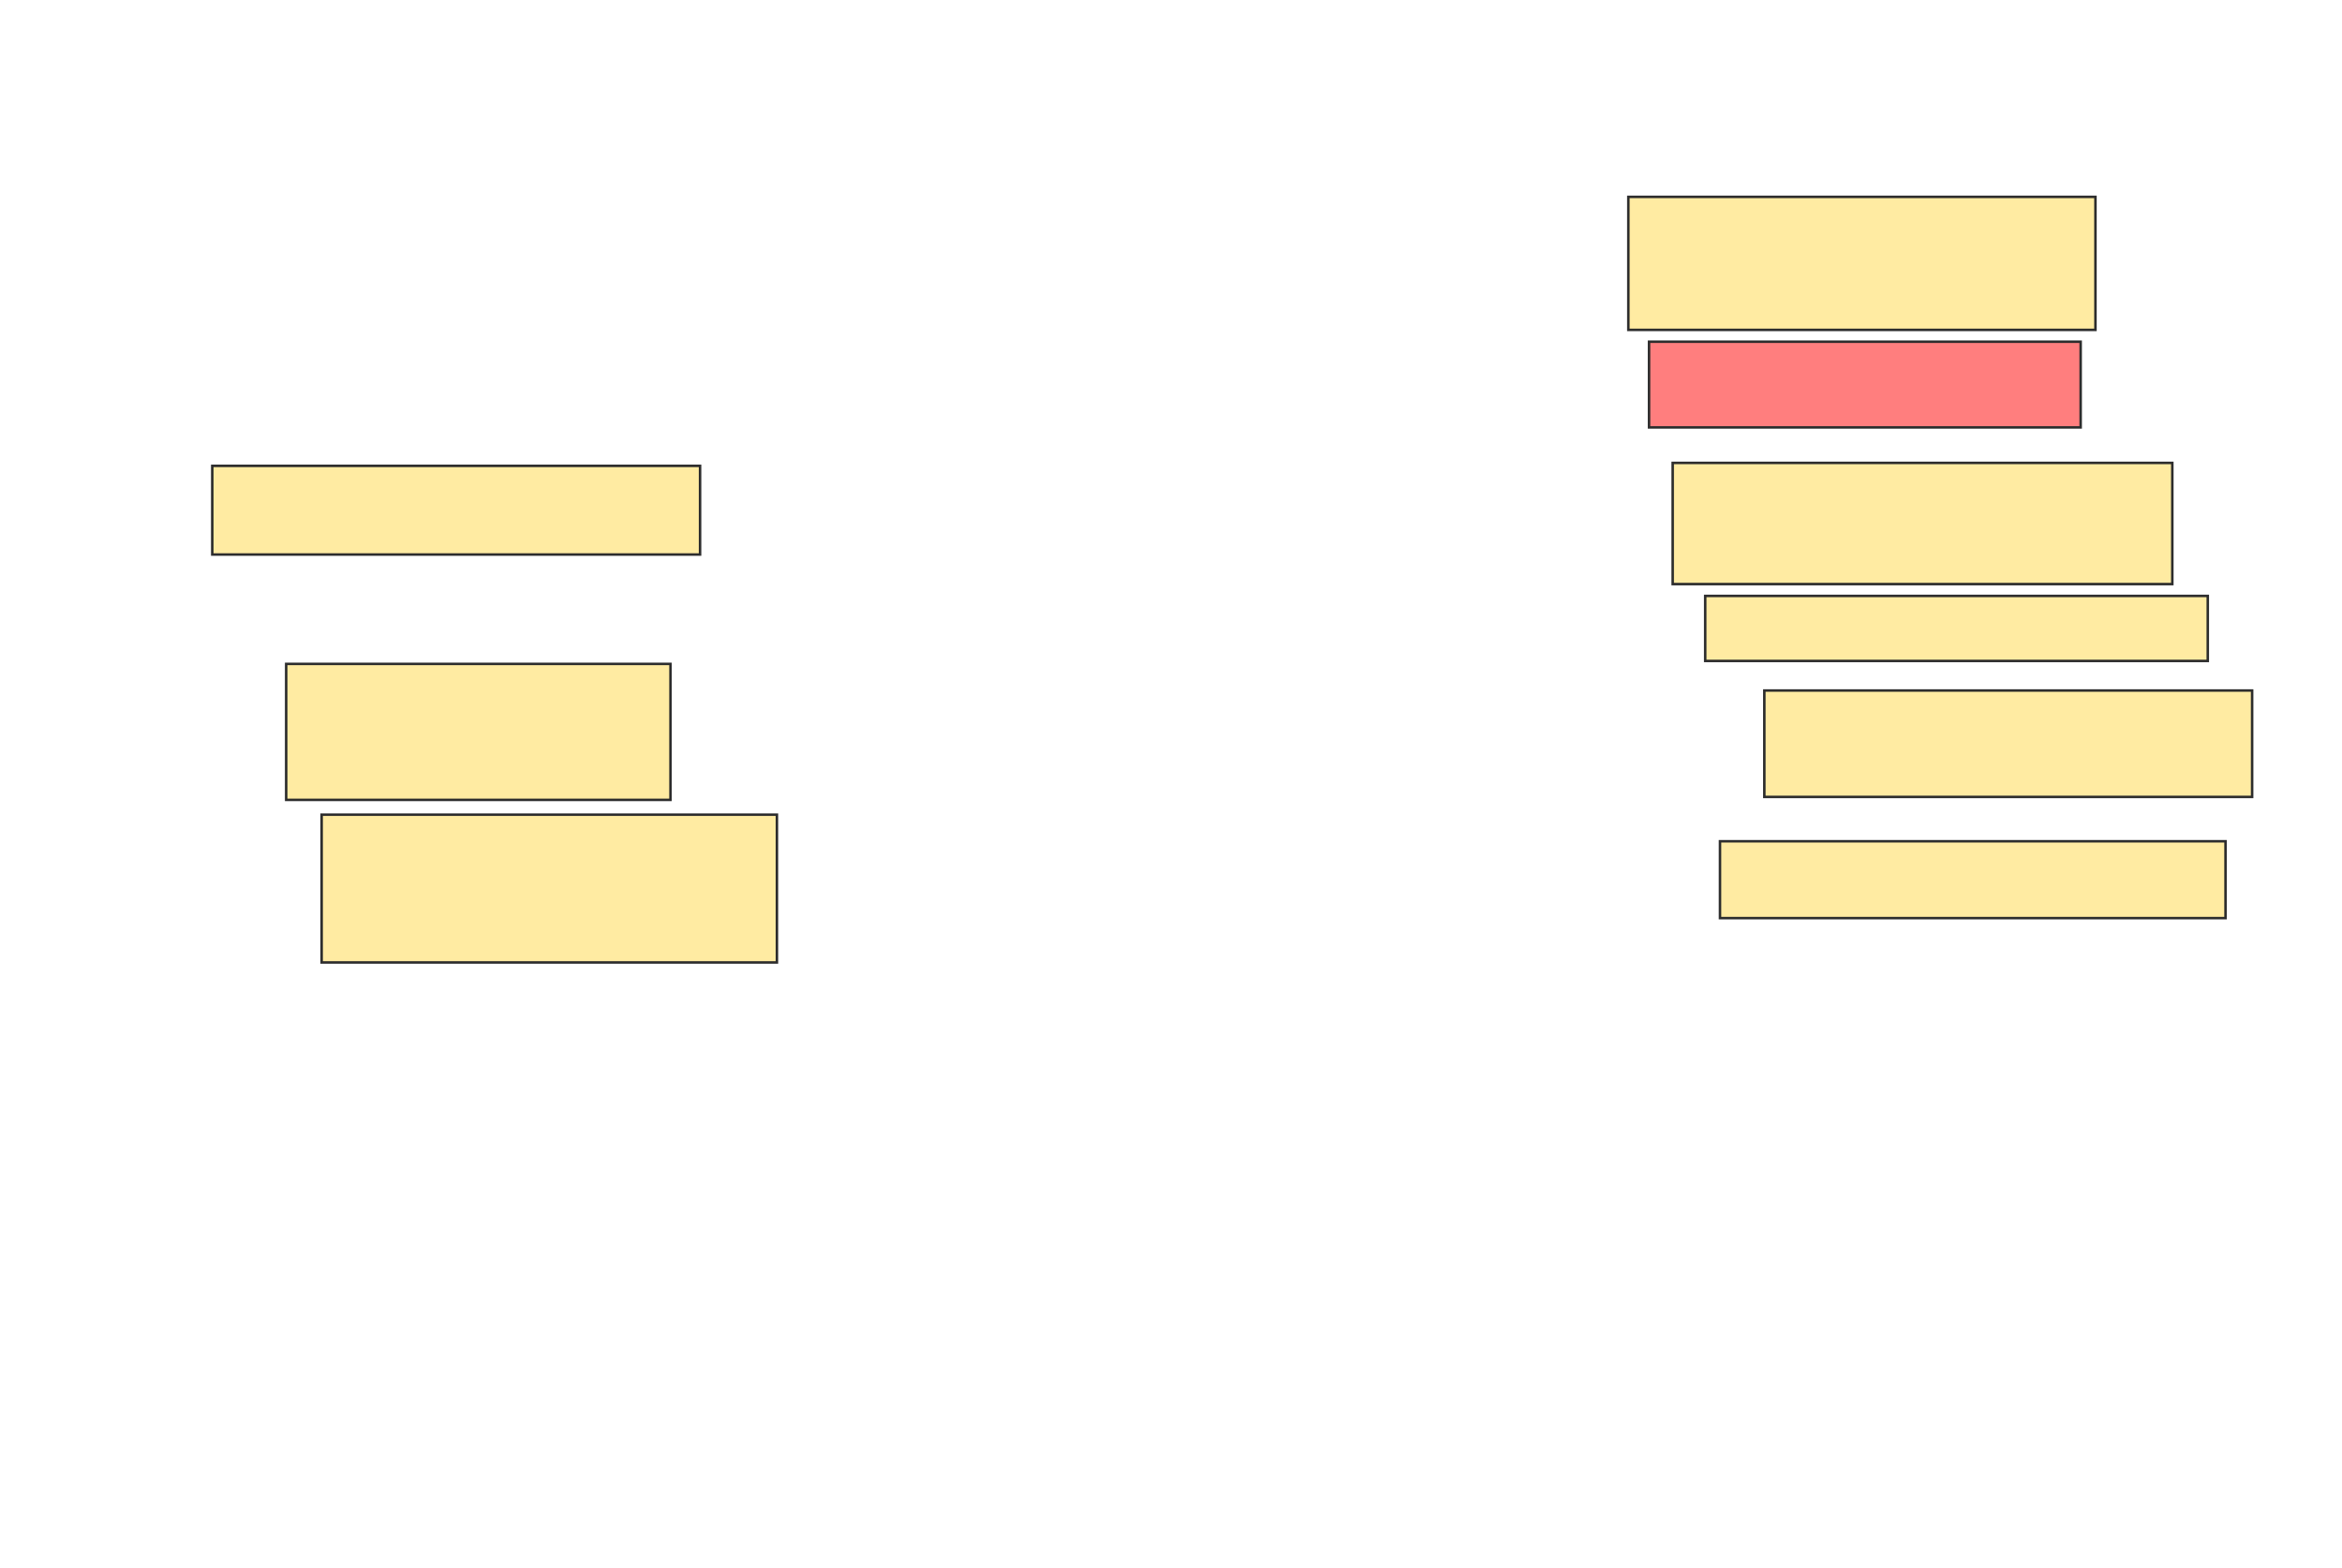
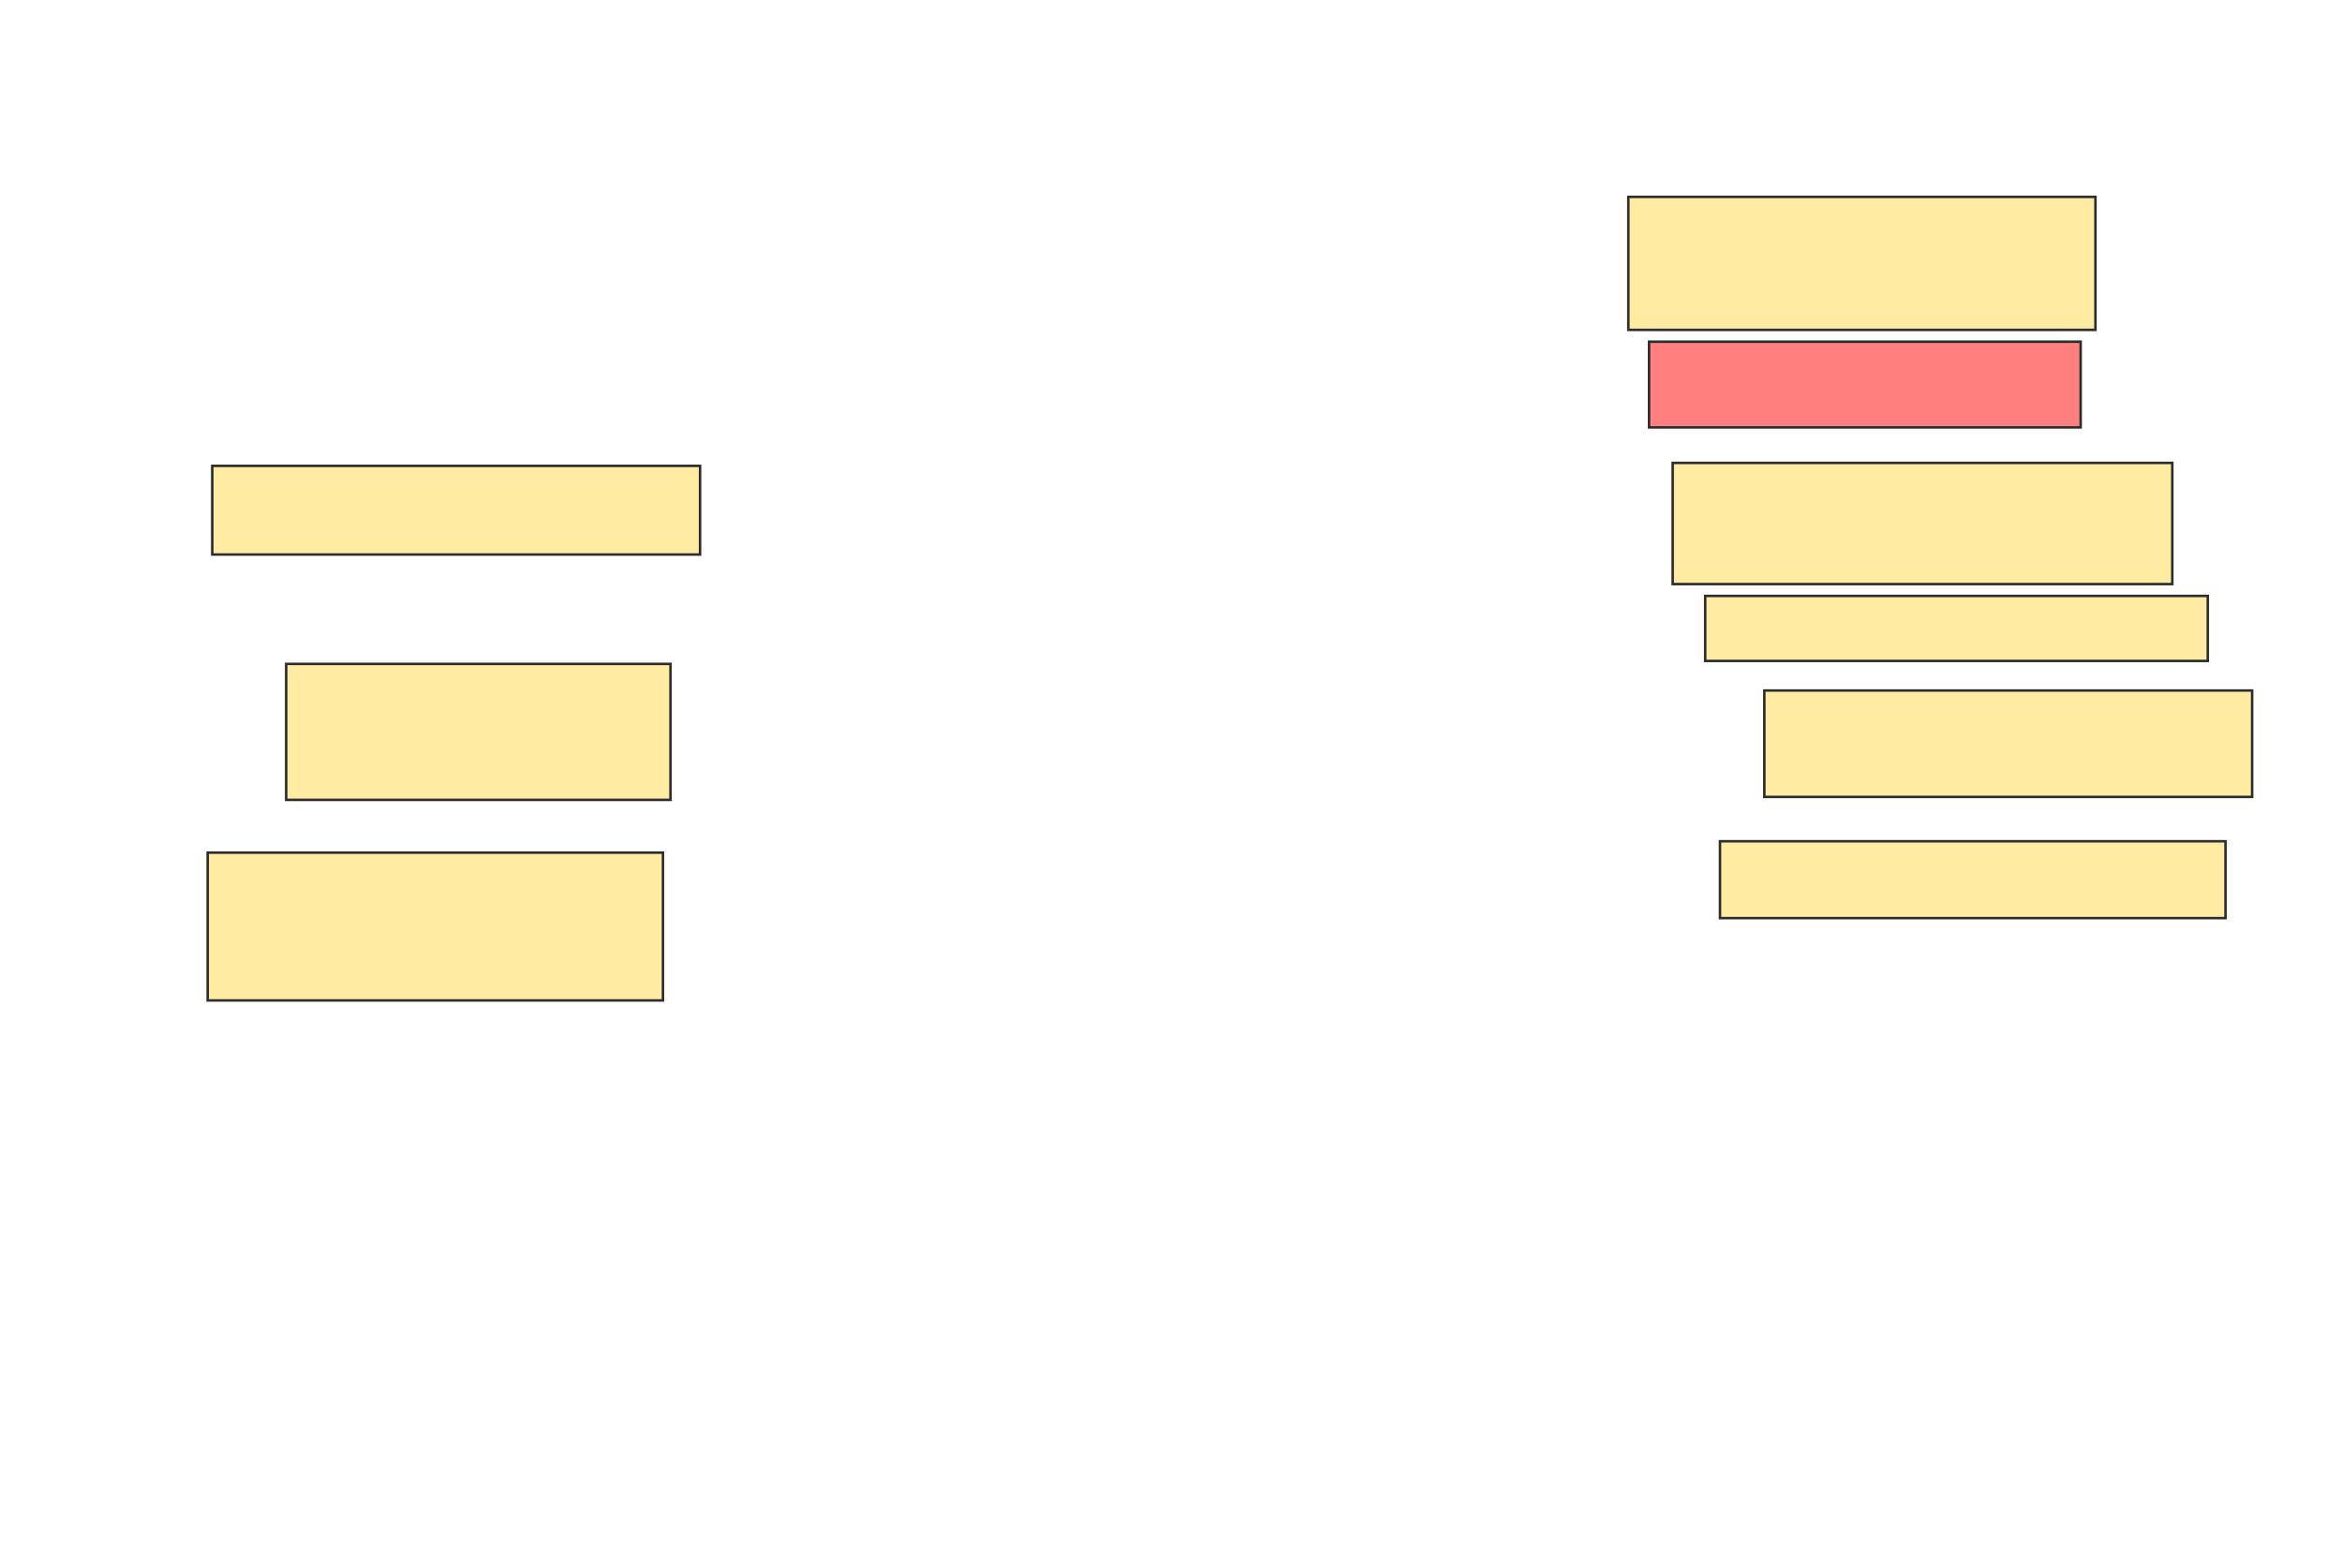
<svg xmlns="http://www.w3.org/2000/svg" width="932" height="624">
  <g>
  </g>
  <g>
-     <rect id="383b40c4cbd74961a0270a9d8a519101-ao-1" height="35.294" width="194.118" y="185.412" x="84.471" stroke="#2D2D2D" fill="#FFEBA2" />
-     <rect id="383b40c4cbd74961a0270a9d8a519101-ao-2" height="54.118" width="152.941" y="264.235" x="113.882" stroke="#2D2D2D" fill="#FFEBA2" />
-     <rect id="383b40c4cbd74961a0270a9d8a519101-ao-3" height="58.824" width="181.176" y="324.235" x="128" stroke="#2D2D2D" fill="#FFEBA2" />
-     <rect id="383b40c4cbd74961a0270a9d8a519101-ao-4" height="52.941" width="185.882" y="78.353" x="648" stroke="#2D2D2D" fill="#FFEBA2" />
-     <rect id="383b40c4cbd74961a0270a9d8a519101-ao-5" height="34.118" width="171.765" y="136" x="656.235" stroke="#2D2D2D" fill="#FF7E7E" class="qshape" />
-     <rect id="383b40c4cbd74961a0270a9d8a519101-ao-6" height="48.235" width="198.824" y="184.235" x="665.647" stroke="#2D2D2D" fill="#FFEBA2" />
-     <rect id="383b40c4cbd74961a0270a9d8a519101-ao-7" height="25.882" width="200" y="237.176" x="678.588" stroke="#2D2D2D" fill="#FFEBA2" />
-     <rect id="383b40c4cbd74961a0270a9d8a519101-ao-8" height="42.353" width="194.118" y="274.823" x="702.118" stroke="#2D2D2D" fill="#FFEBA2" />
-     <rect id="383b40c4cbd74961a0270a9d8a519101-ao-9" height="30.588" width="201.176" y="334.823" x="684.471" stroke="#2D2D2D" fill="#FFEBA2" />
+     <rect fill="#FFEBA2" stroke="#2D2D2D" x="84.471" y="185.412" width="194.118" height="35.294" id="383b40c4cbd74961a0270a9d8a519101-ao-1" />
+     <rect fill="#FFEBA2" stroke="#2D2D2D" x="113.882" y="264.235" width="152.941" height="54.118" id="383b40c4cbd74961a0270a9d8a519101-ao-2" />
+     <rect fill="#FFEBA2" stroke="#2D2D2D" x="82.651" y="339.352" width="181.176" height="58.824" id="383b40c4cbd74961a0270a9d8a519101-ao-3" />
+     <rect fill="#FFEBA2" stroke="#2D2D2D" x="648" y="78.353" width="185.882" height="52.941" id="383b40c4cbd74961a0270a9d8a519101-ao-4" />
+     <rect fill="#FF7E7E" stroke="#2D2D2D" x="656.235" y="136" width="171.765" height="34.118" id="383b40c4cbd74961a0270a9d8a519101-ao-5" class="qshape" />
+     <rect fill="#FFEBA2" stroke="#2D2D2D" x="665.647" y="184.235" width="198.824" height="48.235" id="383b40c4cbd74961a0270a9d8a519101-ao-6" />
+     <rect fill="#FFEBA2" stroke="#2D2D2D" x="678.588" y="237.176" width="200" height="25.882" id="383b40c4cbd74961a0270a9d8a519101-ao-7" />
+     <rect fill="#FFEBA2" stroke="#2D2D2D" x="702.118" y="274.823" width="194.118" height="42.353" id="383b40c4cbd74961a0270a9d8a519101-ao-8" />
+     <rect fill="#FFEBA2" stroke="#2D2D2D" x="684.471" y="334.823" width="201.176" height="30.588" id="383b40c4cbd74961a0270a9d8a519101-ao-9" />
  </g>
</svg>
